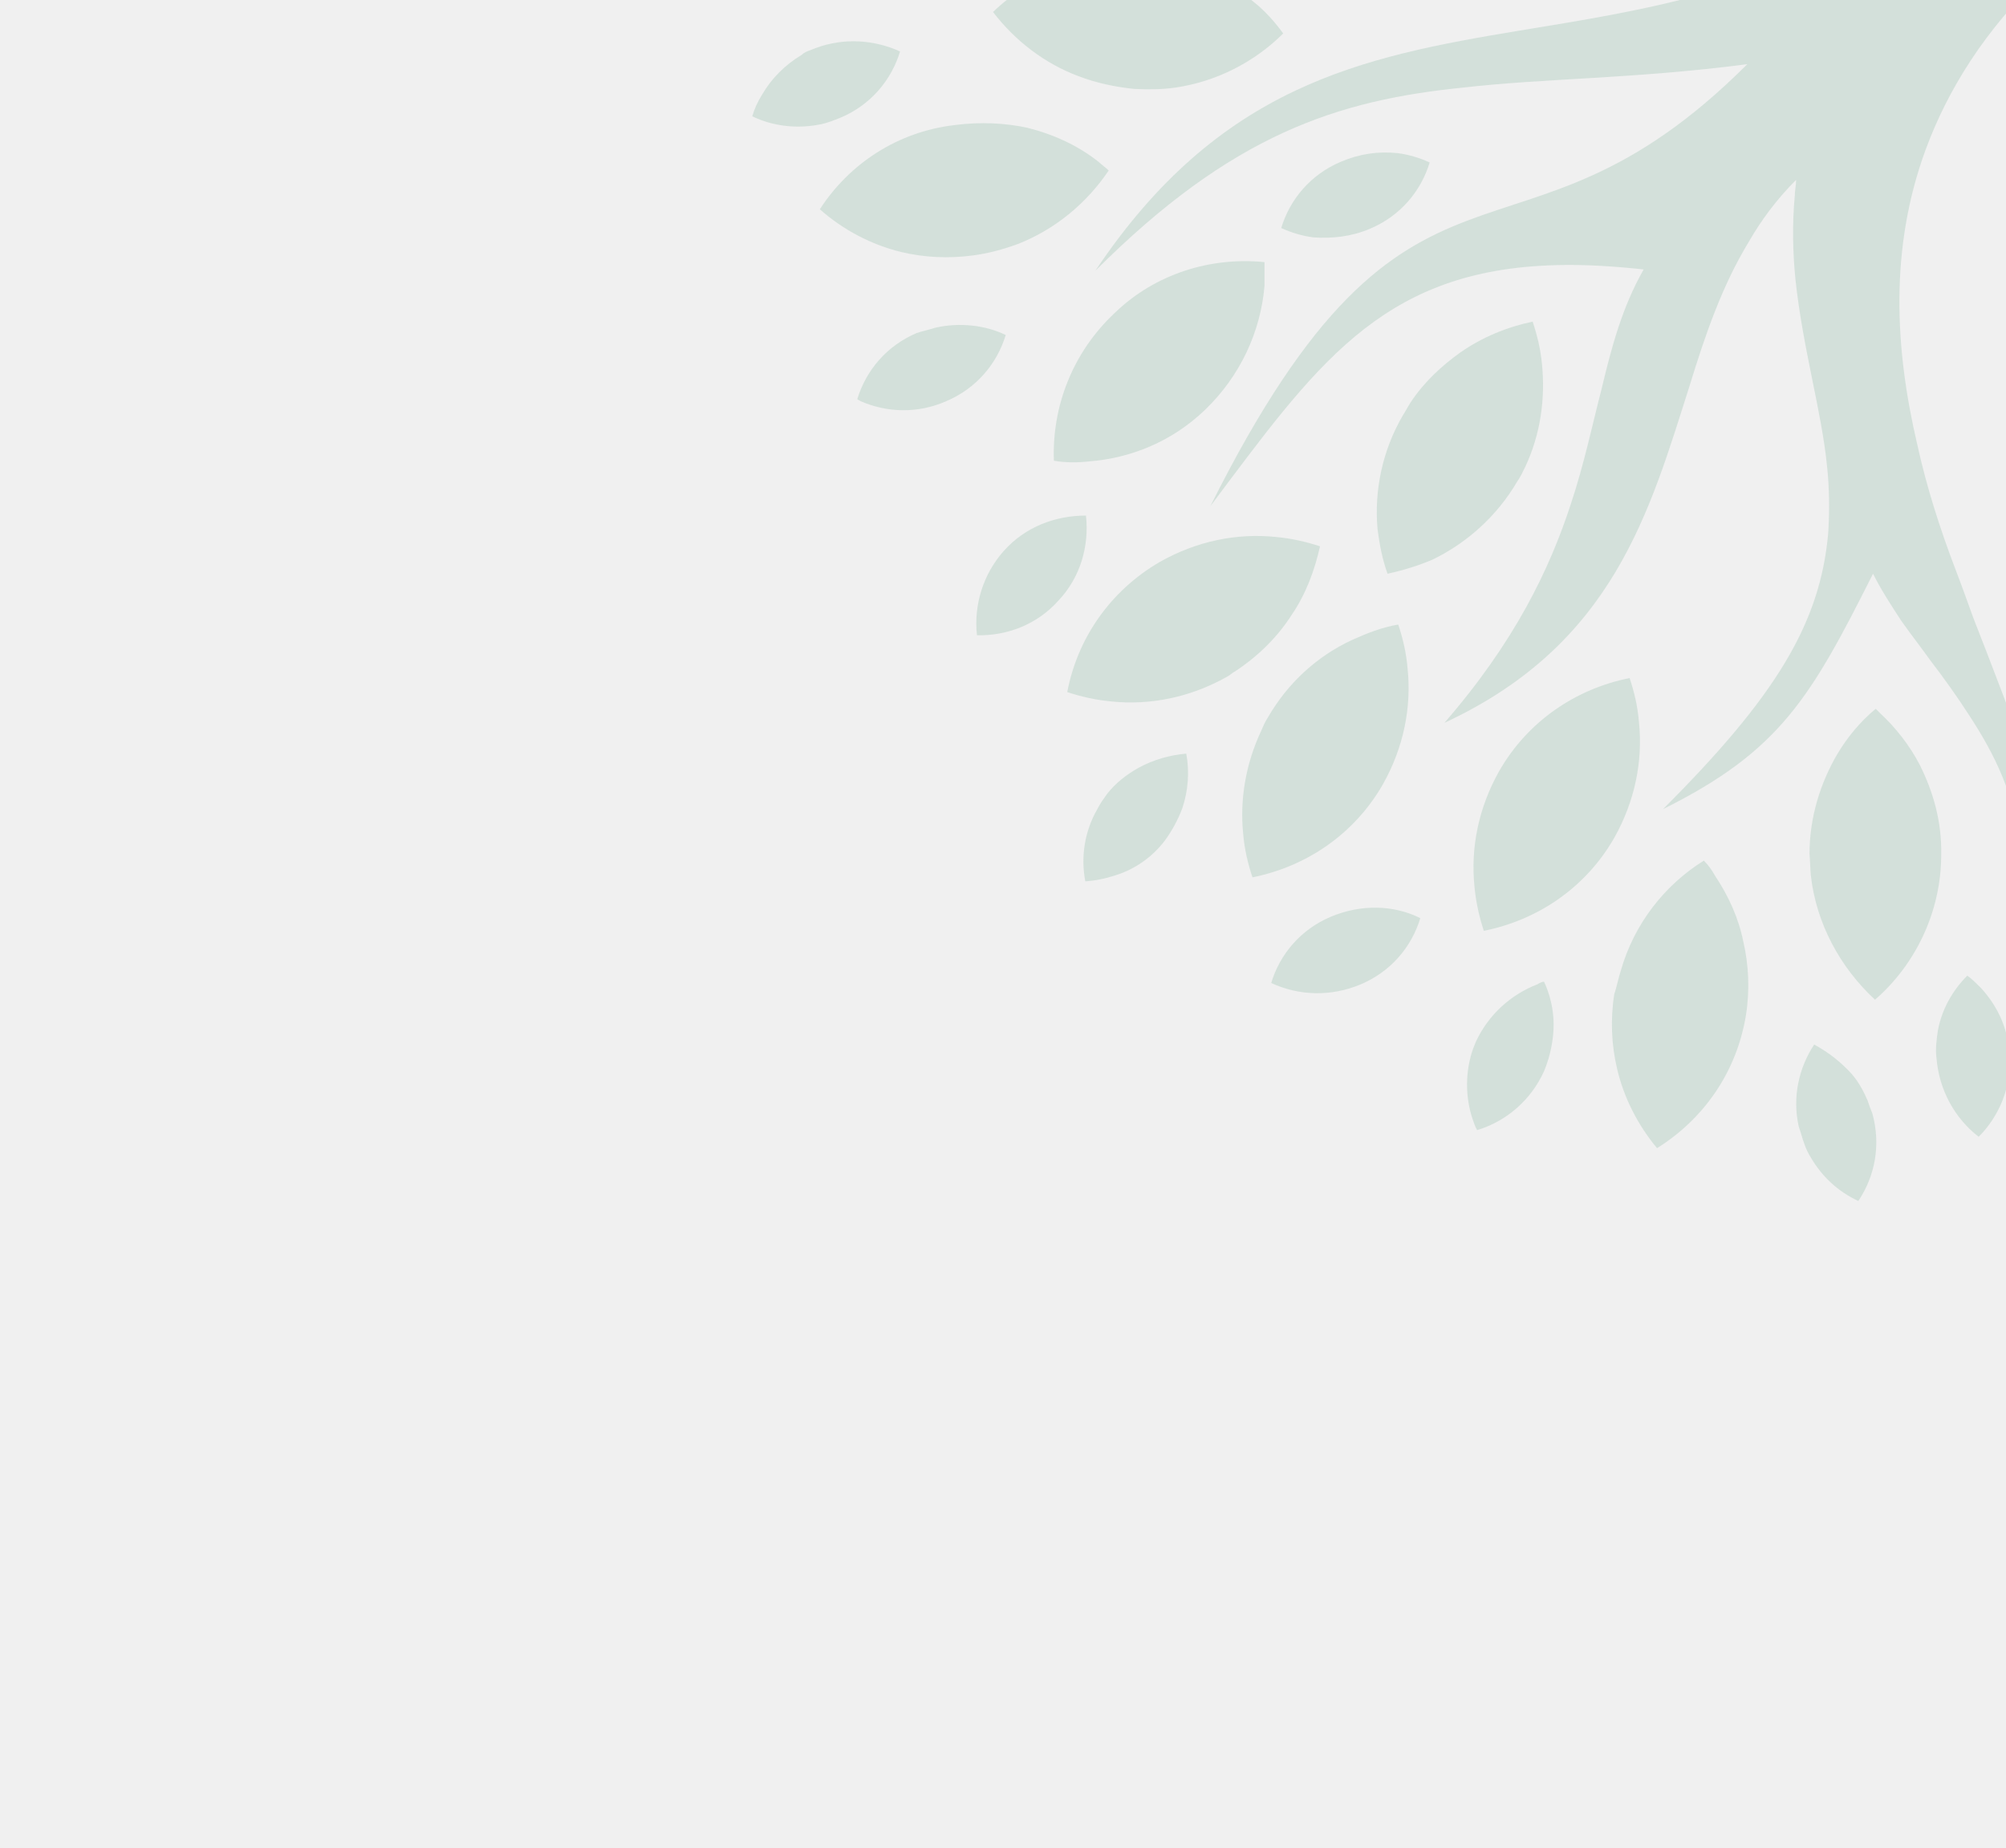
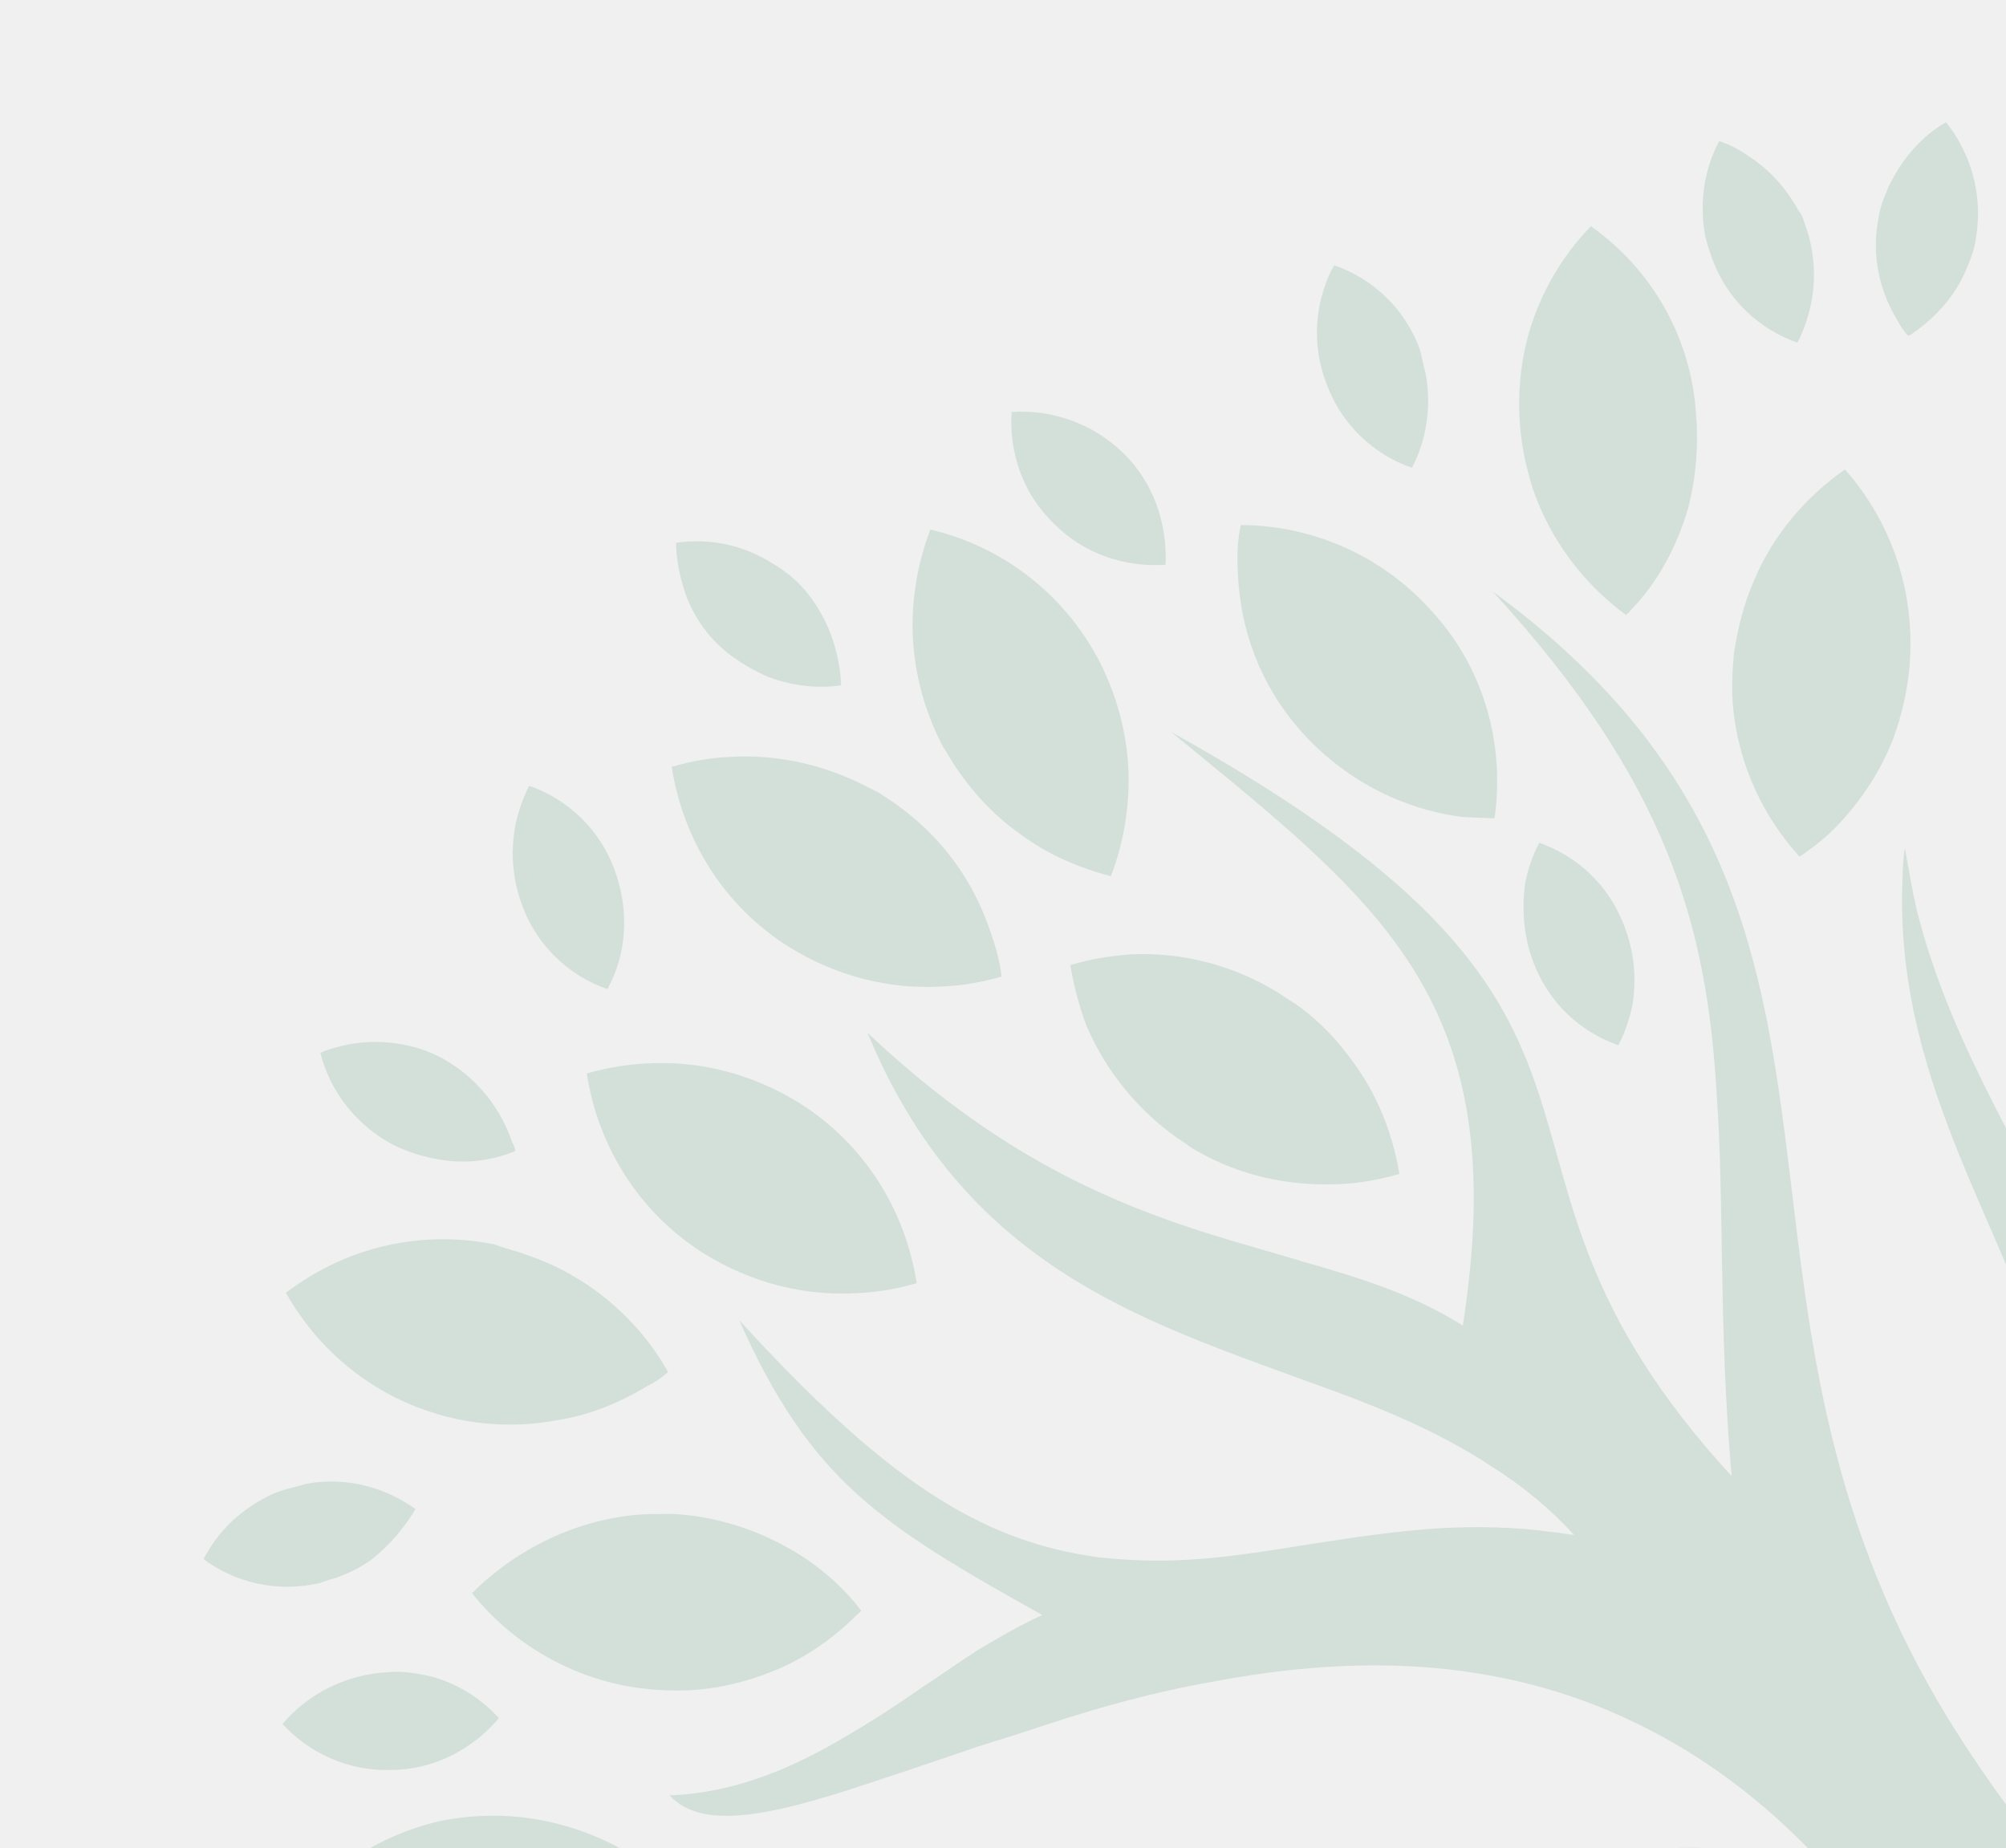
- <svg xmlns="http://www.w3.org/2000/svg" width="672" height="619" viewBox="0 0 672 619" fill="none">
-   <g opacity="0.3" clip-path="url(#clip0_1950_8805)">
-     <path d="M439.956 79.515C436.372 79.067 432.564 77.947 429.204 76.379C432.116 66.746 439.06 58.458 449.141 54.202C455.413 51.514 461.685 50.618 468.182 51.29C471.766 51.738 475.574 52.858 478.934 54.426C476.022 64.058 469.078 72.347 458.997 76.603C452.725 79.291 446.229 79.963 439.956 79.515Z" fill="#90BBA7" />
-     <path d="M464.821 192.191C463.029 187.263 462.133 182.334 461.46 177.182C460.34 164.414 463.029 150.973 469.973 139.101C470.869 137.757 471.765 135.964 472.661 134.62C477.141 127.9 482.965 122.524 489.238 118.044C496.63 112.891 504.918 109.531 513.431 107.739C514.999 112.443 516.119 117.148 516.567 122.076C517.687 133.5 516.119 145.373 510.967 156.349C510.071 158.141 509.398 159.709 508.278 161.277C501.334 173.15 491.03 182.11 479.829 187.487C475.125 189.503 469.973 191.071 464.821 192.191Z" fill="#90BBA7" />
-     <path d="M427.412 179.871C432.34 180.319 437.492 181.439 442.196 183.007C440.404 191.071 437.492 198.912 432.788 205.856C428.084 213.248 421.588 219.745 413.747 224.897C412.851 225.345 411.955 226.241 411.059 226.689C398.739 233.633 385.298 236.321 372.305 234.977C367.377 234.529 362.225 233.409 357.521 231.841C360.881 214.144 371.633 198.016 388.658 188.159C400.979 181.215 414.419 178.527 427.412 179.871Z" fill="#90BBA7" />
-     <path d="M424.723 240.353C431.444 228.705 441.3 219.744 452.948 214.368C457.877 212.128 463.029 210.112 468.405 209.216C469.973 213.92 471.093 218.624 471.541 224C472.885 236.993 470.197 250.434 463.253 262.754C453.62 279.555 437.492 290.307 419.571 293.891C418.003 289.187 416.883 284.483 416.435 279.107C415.315 267.682 417.331 255.81 422.483 244.833C423.155 243.265 423.827 241.697 424.723 240.353Z" fill="#90BBA7" />
-     <path d="M397.395 252.449C398.515 258.498 398.067 264.77 396.051 270.818C394.706 274.402 392.69 278.211 390.226 281.571C385.97 287.171 380.146 291.203 373.65 293.219C370.289 294.339 366.929 295.011 363.569 295.235C362.001 286.947 363.345 278.435 367.601 271.042C368.497 269.25 369.617 267.682 370.737 266.114C373.65 262.306 377.458 259.394 381.49 257.154C386.418 254.466 392.018 252.897 397.395 252.449Z" fill="#90BBA7" />
-     <path d="M475.798 307.556C472.886 317.189 465.941 325.477 455.861 329.733C445.78 333.989 435.028 333.541 425.844 329.285C428.756 319.653 435.7 311.364 445.78 307.108C455.861 302.852 466.837 303.076 475.798 307.556Z" fill="#90BBA7" />
-     <path d="M423.604 87.803C423.604 90.491 423.604 93.179 423.604 95.867C422.26 111.1 415.539 125.884 403.667 137.309C392.69 147.837 379.026 153.438 364.913 154.558C360.881 155.006 356.849 155.006 353.041 154.334C352.369 136.189 359.313 118.044 373.426 104.828C387.09 91.611 405.683 86.011 423.604 87.803Z" fill="#90BBA7" />
-     <path d="M354.608 201.151C347.44 209.216 337.36 213.024 327.279 212.8C326.159 202.719 329.295 192.415 336.24 184.575C343.408 176.51 353.488 172.702 363.793 172.702C364.913 182.783 362.001 193.311 354.608 201.151Z" fill="#90BBA7" />
-     <path d="M685.246 309.124C687.038 301.508 690.174 294.34 694.43 287.844C697.118 289.188 699.806 290.532 702.046 292.324C714.591 300.836 724.223 313.605 728.479 329.061C730.943 338.246 731.391 347.654 729.823 356.39C728.255 365.575 724.895 374.311 719.967 381.927C716.607 380.359 713.247 378.343 710.111 376.103C698.686 367.815 689.726 355.718 685.47 340.71C682.781 329.957 682.781 319.205 685.246 309.124Z" fill="#90BBA7" />
-     <path d="M313.391 109.755C321.455 107.963 329.967 108.859 336.912 112.22C333.999 121.852 327.055 130.14 316.975 134.396C307.342 138.653 297.038 138.205 288.302 134.396C288.077 134.172 287.405 133.948 287.181 133.724C290.094 124.092 297.038 115.804 307.118 111.548C309.134 110.876 311.374 110.427 313.391 109.755Z" fill="#90BBA7" />
-     <path d="M502.231 258.274C511.863 241.473 527.992 230.72 545.912 227.136C547.48 231.84 548.6 236.545 549.048 241.921C550.393 254.913 547.704 268.354 540.76 280.674C531.128 297.475 514.999 308.228 497.078 311.812C495.51 307.108 494.39 301.955 493.942 297.027C492.598 284.035 495.286 270.594 502.231 258.274Z" fill="#90BBA7" />
-     <path d="M649.181 345.189C650.525 338.021 654.109 331.749 659.037 326.82C660.605 327.94 662.173 329.509 663.517 330.853C669.117 336.901 672.702 344.517 673.15 353.029C674.046 363.782 669.789 373.862 662.845 380.807C655.005 374.758 649.629 365.35 648.733 354.598C648.285 351.461 648.733 348.325 649.181 345.189Z" fill="#90BBA7" />
-     <path d="M543 325.029C547.48 309.348 557.785 296.355 570.777 288.291C572.345 289.859 573.465 291.427 574.585 293.443C579.065 300.164 582.426 307.556 583.994 315.396C585.786 323.012 586.234 331.525 584.89 340.037C581.754 359.302 570.553 374.983 555.096 384.615C548.6 376.775 543.896 367.59 541.656 357.734C539.864 350.118 539.416 341.605 540.76 333.093C541.656 330.405 542.104 327.717 543 325.029Z" fill="#90BBA7" />
-     <path d="M620.507 359.974C622.747 362.662 624.315 365.574 625.659 368.71C626.107 370.054 626.555 371.398 627.227 372.966C630.14 383.495 628.123 394.023 622.523 402.311C615.803 399.175 610.427 394.247 606.619 387.751C605.05 385.287 604.154 382.599 603.258 379.462C603.034 378.79 602.81 378.118 602.586 377.446C600.346 367.59 602.586 357.734 607.739 349.893C612.667 352.581 616.923 355.941 620.507 359.974Z" fill="#90BBA7" />
-     <path d="M517.239 328.837C519.927 334.661 521.047 341.157 520.151 347.878C519.703 351.462 518.807 355.046 517.239 358.854C512.759 368.71 504.471 375.655 494.838 378.567C494.166 377.447 493.718 376.103 493.27 374.759C490.806 367.366 490.806 358.854 493.494 351.238C493.718 350.566 494.166 349.67 494.39 348.998C498.647 339.813 506.263 333.093 514.999 329.733C516.119 329.061 516.791 328.837 517.239 328.837Z" fill="#90BBA7" />
-     <path d="M606.619 293.219C606.395 290.755 606.395 288.515 606.171 286.051C606.171 273.954 609.755 262.306 615.579 252.449C618.94 246.849 623.196 241.697 628.348 237.441C628.796 237.889 629.02 238.113 629.468 238.561C635.068 243.713 639.772 249.761 643.133 256.257C647.613 265.218 650.525 275.298 650.301 286.275C650.301 305.539 641.564 323.236 628.124 334.885C616.475 324.132 608.411 309.348 606.619 293.219Z" fill="#90BBA7" />
-     <path d="M273.293 -26.217C276.206 -25.993 278.894 -25.097 281.806 -23.977C288.302 -21.513 293.902 -16.809 297.934 -11.433C298.158 -11.209 298.382 -10.985 298.606 -10.313C296.814 -8.521 294.798 -7.401 292.558 -6.057C286.062 -2.248 277.998 -0.456 270.157 -1.576C267.245 -1.8 264.557 -2.696 261.645 -3.816C254.701 -6.729 248.652 -11.433 244.844 -17.481C252.237 -23.977 262.541 -27.561 273.293 -26.217Z" fill="#90BBA7" />
-     <path d="M749.537 118.492C752.897 125.885 756.257 132.829 759.393 139.997C769.026 161.726 776.418 183.007 774.178 205.856C773.73 211.68 772.386 217.504 770.594 223.329C769.026 228.033 767.01 232.737 764.77 237.665C764.546 235.201 764.098 232.961 763.65 230.273C762.978 226.465 762.082 222.88 760.738 219.296C755.137 202.048 745.953 183.455 735.2 164.19C731.616 157.47 727.584 150.75 724 144.029C721.536 139.773 719.072 135.517 716.608 130.813C714.368 138.877 712.352 147.613 710.783 157.246C708.767 168.222 707.647 180.095 707.423 191.967C707.199 204.736 708.095 218.176 711.007 231.393C706.303 221.76 702.943 210.784 700.703 198.688C698.911 189.727 697.791 180.543 697.119 170.91C696.447 163.518 696.223 156.126 696.223 148.509C695.999 130.813 696.895 112.444 698.239 95.867L697.343 93.627C685.246 67.642 676.958 41.433 678.75 16.344C679.198 7.832 681.214 -0.457 684.574 -8.745C664.862 10.072 652.541 30.009 645.149 49.945C632.828 83.323 634.844 117.148 642.237 148.733C645.373 163.07 649.853 176.959 654.781 189.951C657.021 195.775 659.037 201.376 661.053 206.976C664.19 215.04 667.102 222.432 669.79 229.601C679.646 255.138 685.694 274.179 676.51 283.363C675.166 266.786 668.222 252.674 659.709 239.681C655.677 233.409 651.197 227.137 646.717 221.312C643.357 216.608 639.997 212.352 636.86 207.872C633.5 202.72 630.14 197.567 627.452 192.191C606.619 233.633 596.315 251.554 557.113 271.042C594.747 233.409 609.755 208.992 612.443 178.527C612.891 171.358 612.891 163.742 611.995 155.678C610.203 137.757 603.931 116.7 601.467 93.627C600.571 84.667 600.347 75.034 601.243 65.626C601.243 63.834 601.691 62.042 601.691 60.25C595.195 66.746 590.043 73.69 585.786 81.083C576.826 95.867 571.226 112.22 566.074 129.021C552.633 171.134 540.76 215.712 483.862 242.145C507.383 215.04 519.032 190.847 526.2 168.894C530.68 155.454 533.368 142.461 536.504 130.365C539.864 116.252 543.449 102.812 550.617 90.267L548.601 90.043C537.624 88.923 527.32 88.475 518.36 88.923C462.133 91.387 440.404 122.972 405.459 169.566C473.558 33.369 506.711 100.123 585.338 21.496C547.705 26.424 517.464 26.2 490.134 29.337C448.245 33.593 412.851 44.793 366.929 90.715C408.371 28.665 456.085 19.032 508.727 10.296C549.497 3.575 592.955 -2.697 639.101 -32.266C647.837 -37.866 656.349 -44.139 665.31 -51.307C662.846 -51.083 660.157 -51.083 657.693 -50.859C627.004 -49.291 600.795 -51.307 575.034 -56.011C570.778 -56.683 566.746 -57.579 562.489 -58.251C521.496 -45.483 487.894 -16.361 437.94 -14.793C434.356 -14.793 430.548 -14.569 426.516 -15.017C431.668 -16.137 436.82 -17.257 441.748 -18.601C478.038 -29.354 504.471 -50.859 534.712 -64.523C522.84 -67.435 510.519 -70.796 497.303 -74.156C488.118 -76.62 478.71 -79.308 468.854 -81.548C451.381 -86.028 432.788 -90.732 411.955 -95.437C406.131 -96.781 399.859 -98.125 393.81 -99.245C400.755 -105.741 411.283 -107.757 423.828 -107.309C441.076 -106.637 462.805 -101.485 484.31 -97.005C494.839 -94.989 505.143 -93.197 515.223 -92.076C528.888 -90.508 541.881 -90.508 553.081 -93.197C548.601 -95.437 540.536 -100.365 530.456 -107.309C523.96 -111.565 517.016 -116.717 509.399 -122.094C497.079 -131.278 483.19 -142.031 469.974 -153.455C464.597 -157.935 459.445 -162.639 454.293 -167.344C449.141 -172.048 444.437 -176.752 439.732 -181.456C420.02 -201.169 404.787 -221.33 400.755 -237.458C400.531 -238.13 400.531 -239.026 400.083 -239.923L401.651 -238.354C417.779 -222.226 434.356 -206.993 451.381 -193.105C456.757 -188.624 462.133 -184.592 467.285 -180.336C472.886 -176.08 478.934 -171.824 484.31 -167.792C498.871 -157.711 513.655 -148.751 528.44 -141.134C536.728 -136.878 545.017 -133.07 553.081 -129.934C580.41 -119.182 607.515 -113.581 634.62 -115.149C657.917 -116.493 680.542 -122.99 702.943 -135.534C717.728 -144.047 767.234 -191.313 771.714 -215.954L857.958 -129.71C838.245 -126.574 799.491 -100.813 778.658 -83.116C772.61 -77.964 768.13 -73.932 765.89 -70.796C765.218 -70.124 764.994 -69.451 764.322 -68.779C724.672 -15.689 720.416 26.2 728.704 62.714C731.84 76.603 736.993 89.819 742.593 102.588C744.609 107.74 747.073 113.34 749.537 118.492Z" fill="#90BBA7" />
-     <path d="M344.08 42.778C353.04 45.018 361.328 48.826 368.273 54.426C369.169 55.322 370.289 55.994 371.409 57.114C364.017 68.091 353.488 76.827 340.944 81.755C336.015 83.547 331.087 84.891 325.935 85.563C317.647 86.683 309.582 86.235 301.966 84.443C291.886 81.979 282.477 77.051 274.637 70.107C284.493 54.874 300.622 44.121 319.887 41.882C328.623 40.761 336.687 41.209 344.08 42.778Z" fill="#90BBA7" />
-     <path d="M271.501 16.791C280.91 12.759 290.99 12.983 299.95 16.567C300.622 16.791 300.846 17.015 301.518 17.239C298.606 26.872 291.662 35.16 281.582 39.416C279.341 40.312 277.101 41.209 274.861 41.657C267.021 43.225 258.957 42.329 252.012 38.968C252.684 36.504 253.804 34.04 255.373 31.576C258.509 26.2 262.989 21.72 268.589 18.36C269.261 17.688 270.157 17.239 271.501 16.791Z" fill="#90BBA7" />
-     <path d="M383.058 -14.121C388.434 -13.673 393.362 -12.777 398.515 -11.209C407.027 -8.521 414.867 -3.816 421.364 1.784C424.5 4.472 427.412 7.832 429.876 11.192C420.243 20.825 407.475 27.321 393.81 29.337C389.106 30.009 384.626 30.009 379.922 29.785C373.426 29.113 367.153 27.769 361.329 25.529C349.905 21.273 340.048 13.656 332.656 4.024C345.424 -8.297 363.345 -15.465 383.058 -14.121Z" fill="#90BBA7" />
+ <svg xmlns="http://www.w3.org/2000/svg" width="100%" height="100%" viewBox="0 0 672 619" version="1.1" xml:space="preserve" style="fill-rule:evenodd;clip-rule:evenodd;stroke-linejoin:round;stroke-miterlimit:2;">
+   <g transform="matrix(-0.0576774,1.33861,-1.33861,-0.0576774,642.622,-287.823)">
+     <clipPath id="_clip1">
+       <path d="M573.466,618.929L1146.93,45.465L573.466,-527.999L0.002,45.465L573.466,618.929Z" />
+     </clipPath>
+     <g clip-path="url(#_clip1)">
+       <g opacity="0.3">
+         <path d="M439.956,79.515C436.372,79.067 432.564,77.947 429.204,76.379C432.116,66.746 439.06,58.458 449.141,54.202C455.413,51.514 461.685,50.618 468.182,51.29C471.766,51.738 475.574,52.858 478.934,54.426C476.022,64.058 469.078,72.347 458.997,76.603C452.725,79.291 446.229,79.963 439.956,79.515Z" style="fill:rgb(144,187,167);fill-rule:nonzero;" />
+         <path d="M464.821,192.191C463.029,187.263 462.133,182.334 461.46,177.182C460.34,164.414 463.029,150.973 469.973,139.101C470.869,137.757 471.765,135.964 472.661,134.62C477.141,127.9 482.965,122.524 489.238,118.044C496.63,112.891 504.918,109.531 513.431,107.739C514.999,112.443 516.119,117.148 516.567,122.076C517.687,133.5 516.119,145.373 510.967,156.349C510.071,158.141 509.398,159.709 508.278,161.277C501.334,173.15 491.03,182.11 479.829,187.487C475.125,189.503 469.973,191.071 464.821,192.191Z" style="fill:rgb(144,187,167);fill-rule:nonzero;" />
+         <path d="M427.412,179.871C432.34,180.319 437.492,181.439 442.196,183.007C440.404,191.071 437.492,198.912 432.788,205.856C428.084,213.248 421.588,219.745 413.747,224.897C412.851,225.345 411.955,226.241 411.059,226.689C398.739,233.633 385.298,236.321 372.305,234.977C367.377,234.529 362.225,233.409 357.521,231.841C360.881,214.144 371.633,198.016 388.658,188.159C400.979,181.215 414.419,178.527 427.412,179.871Z" style="fill:rgb(144,187,167);fill-rule:nonzero;" />
+         <path d="M424.723,240.353C431.444,228.705 441.3,219.744 452.948,214.368C457.877,212.128 463.029,210.112 468.405,209.216C469.973,213.92 471.093,218.624 471.541,224C472.885,236.993 470.197,250.434 463.253,262.754C453.62,279.555 437.492,290.307 419.571,293.891C418.003,289.187 416.883,284.483 416.435,279.107C415.315,267.682 417.331,255.81 422.483,244.833C423.155,243.265 423.827,241.697 424.723,240.353Z" style="fill:rgb(144,187,167);fill-rule:nonzero;" />
+         <path d="M397.395,252.449C398.515,258.498 398.067,264.77 396.051,270.818C394.706,274.402 392.69,278.211 390.226,281.571C385.97,287.171 380.146,291.203 373.65,293.219C370.289,294.339 366.929,295.011 363.569,295.235C362.001,286.947 363.345,278.435 367.601,271.042C368.497,269.25 369.617,267.682 370.737,266.114C373.65,262.306 377.458,259.394 381.49,257.154C386.418,254.466 392.018,252.897 397.395,252.449Z" style="fill:rgb(144,187,167);fill-rule:nonzero;" />
+         <path d="M475.798,307.556C472.886,317.189 465.941,325.477 455.861,329.733C445.78,333.989 435.028,333.541 425.844,329.285C428.756,319.653 435.7,311.364 445.78,307.108C455.861,302.852 466.837,303.076 475.798,307.556Z" style="fill:rgb(144,187,167);fill-rule:nonzero;" />
+         <path d="M423.604,87.803L423.604,95.867C422.26,111.1 415.539,125.884 403.667,137.309C392.69,147.837 379.026,153.438 364.913,154.558C360.881,155.006 356.849,155.006 353.041,154.334C352.369,136.189 359.313,118.044 373.426,104.828C387.09,91.611 405.683,86.011 423.604,87.803Z" style="fill:rgb(144,187,167);fill-rule:nonzero;" />
+         <path d="M354.608,201.151C347.44,209.216 337.36,213.024 327.279,212.8C326.159,202.719 329.295,192.415 336.24,184.575C343.408,176.51 353.488,172.702 363.793,172.702C364.913,182.783 362.001,193.311 354.608,201.151Z" style="fill:rgb(144,187,167);fill-rule:nonzero;" />
+         <path d="M685.246,309.124C687.038,301.508 690.174,294.34 694.43,287.844C697.118,289.188 699.806,290.532 702.046,292.324C714.591,300.836 724.223,313.605 728.479,329.061C730.943,338.246 731.391,347.654 729.823,356.39C728.255,365.575 724.895,374.311 719.967,381.927C716.607,380.359 713.247,378.343 710.111,376.103C698.686,367.815 689.726,355.718 685.47,340.71C682.781,329.957 682.781,319.205 685.246,309.124Z" style="fill:rgb(144,187,167);fill-rule:nonzero;" />
+         <path d="M313.391,109.755C321.455,107.963 329.967,108.859 336.912,112.22C333.999,121.852 327.055,130.14 316.975,134.396C307.342,138.653 297.038,138.205 288.302,134.396C288.077,134.172 287.405,133.948 287.181,133.724C290.094,124.092 297.038,115.804 307.118,111.548C309.134,110.876 311.374,110.427 313.391,109.755Z" style="fill:rgb(144,187,167);fill-rule:nonzero;" />
+         <path d="M502.231,258.274C511.863,241.473 527.992,230.72 545.912,227.136C547.48,231.84 548.6,236.545 549.048,241.921C550.393,254.913 547.704,268.354 540.76,280.674C531.128,297.475 514.999,308.228 497.078,311.812C495.51,307.108 494.39,301.955 493.942,297.027C492.598,284.035 495.286,270.594 502.231,258.274Z" style="fill:rgb(144,187,167);fill-rule:nonzero;" />
+         <path d="M649.181,345.189C650.525,338.021 654.109,331.749 659.037,326.82C660.605,327.94 662.173,329.509 663.517,330.853C669.117,336.901 672.702,344.517 673.15,353.029C674.046,363.782 669.789,373.862 662.845,380.807C655.005,374.758 649.629,365.35 648.733,354.598C648.285,351.461 648.733,348.325 649.181,345.189Z" style="fill:rgb(144,187,167);fill-rule:nonzero;" />
+         <path d="M543,325.029C547.48,309.348 557.785,296.355 570.777,288.291C572.345,289.859 573.465,291.427 574.585,293.443C579.065,300.164 582.426,307.556 583.994,315.396C585.786,323.012 586.234,331.525 584.89,340.037C581.754,359.302 570.553,374.983 555.096,384.615C548.6,376.775 543.896,367.59 541.656,357.734C539.864,350.118 539.416,341.605 540.76,333.093C541.656,330.405 542.104,327.717 543,325.029Z" style="fill:rgb(144,187,167);fill-rule:nonzero;" />
+         <path d="M620.507,359.974C622.747,362.662 624.315,365.574 625.659,368.71C626.107,370.054 626.555,371.398 627.227,372.966C630.14,383.495 628.123,394.023 622.523,402.311C615.803,399.175 610.427,394.247 606.619,387.751C605.05,385.287 604.154,382.599 603.258,379.462C603.034,378.79 602.81,378.118 602.586,377.446C600.346,367.59 602.586,357.734 607.739,349.893C612.667,352.581 616.923,355.941 620.507,359.974Z" style="fill:rgb(144,187,167);fill-rule:nonzero;" />
+         <path d="M517.239,328.837C519.927,334.661 521.047,341.157 520.151,347.878C519.703,351.462 518.807,355.046 517.239,358.854C512.759,368.71 504.471,375.655 494.838,378.567C494.166,377.447 493.718,376.103 493.27,374.759C490.806,367.366 490.806,358.854 493.494,351.238C493.718,350.566 494.166,349.67 494.39,348.998C498.647,339.813 506.263,333.093 514.999,329.733C516.119,329.061 516.791,328.837 517.239,328.837Z" style="fill:rgb(144,187,167);fill-rule:nonzero;" />
+         <path d="M606.619,293.219C606.395,290.755 606.395,288.515 606.171,286.051C606.171,273.954 609.755,262.306 615.579,252.449C618.94,246.849 623.196,241.697 628.348,237.441C628.796,237.889 629.02,238.113 629.468,238.561C635.068,243.713 639.772,249.761 643.133,256.257C647.613,265.218 650.525,275.298 650.301,286.275C650.301,305.539 641.564,323.236 628.124,334.885C616.475,324.132 608.411,309.348 606.619,293.219Z" style="fill:rgb(144,187,167);fill-rule:nonzero;" />
+         <path d="M273.293,-26.217C276.206,-25.993 278.894,-25.097 281.806,-23.977C288.302,-21.513 293.902,-16.809 297.934,-11.433C298.158,-11.209 298.382,-10.985 298.606,-10.313C296.814,-8.521 294.798,-7.401 292.558,-6.057C286.062,-2.248 277.998,-0.456 270.157,-1.576C267.245,-1.8 264.557,-2.696 261.645,-3.816C254.701,-6.729 248.652,-11.433 244.844,-17.481C252.237,-23.977 262.541,-27.561 273.293,-26.217Z" style="fill:rgb(144,187,167);fill-rule:nonzero;" />
+         <path d="M749.537,118.492C752.897,125.885 756.257,132.829 759.393,139.997C769.026,161.726 776.418,183.007 774.178,205.856C773.73,211.68 772.386,217.504 770.594,223.329C769.026,228.033 767.01,232.737 764.77,237.665C764.546,235.201 764.098,232.961 763.65,230.273C762.978,226.465 762.082,222.88 760.738,219.296C755.137,202.048 745.953,183.455 735.2,164.19C731.616,157.47 727.584,150.75 724,144.029C721.536,139.773 719.072,135.517 716.608,130.813C714.368,138.877 712.352,147.613 710.783,157.246C708.767,168.222 707.647,180.095 707.423,191.967C707.199,204.736 708.095,218.176 711.007,231.393C706.303,221.76 702.943,210.784 700.703,198.688C698.911,189.727 697.791,180.543 697.119,170.91C696.447,163.518 696.223,156.126 696.223,148.509C695.999,130.813 696.895,112.444 698.239,95.867L697.343,93.627C685.246,67.642 676.958,41.433 678.75,16.344C679.198,7.832 681.214,-0.457 684.574,-8.745C664.862,10.072 652.541,30.009 645.149,49.945C632.828,83.323 634.844,117.148 642.237,148.733C645.373,163.07 649.853,176.959 654.781,189.951C657.021,195.775 659.037,201.376 661.053,206.976C664.19,215.04 667.102,222.432 669.79,229.601C679.646,255.138 685.694,274.179 676.51,283.363C675.166,266.786 668.222,252.674 659.709,239.681C655.677,233.409 651.197,227.137 646.717,221.312C643.357,216.608 639.997,212.352 636.86,207.872C633.5,202.72 630.14,197.567 627.452,192.191C606.619,233.633 596.315,251.554 557.113,271.042C594.747,233.409 609.755,208.992 612.443,178.527C612.891,171.358 612.891,163.742 611.995,155.678C610.203,137.757 603.931,116.7 601.467,93.627C600.571,84.667 600.347,75.034 601.243,65.626C601.243,63.834 601.691,62.042 601.691,60.25C595.195,66.746 590.043,73.69 585.786,81.083C576.826,95.867 571.226,112.22 566.074,129.021C552.633,171.134 540.76,215.712 483.862,242.145C507.383,215.04 519.032,190.847 526.2,168.894C530.68,155.454 533.368,142.461 536.504,130.365C539.864,116.252 543.449,102.812 550.617,90.267L548.601,90.043C537.624,88.923 527.32,88.475 518.36,88.923C462.133,91.387 440.404,122.972 405.459,169.566C473.558,33.369 506.711,100.123 585.338,21.496C547.705,26.424 517.464,26.2 490.134,29.337C448.245,33.593 412.851,44.793 366.929,90.715C408.371,28.665 456.085,19.032 508.727,10.296C549.497,3.575 592.955,-2.697 639.101,-32.266C647.837,-37.866 656.349,-44.139 665.31,-51.307C662.846,-51.083 660.157,-51.083 657.693,-50.859C627.004,-49.291 600.795,-51.307 575.034,-56.011C570.778,-56.683 566.746,-57.579 562.489,-58.251C521.496,-45.483 487.894,-16.361 437.94,-14.793C434.356,-14.793 430.548,-14.569 426.516,-15.017C431.668,-16.137 436.82,-17.257 441.748,-18.601C478.038,-29.354 504.471,-50.859 534.712,-64.523C522.84,-67.435 510.519,-70.796 497.303,-74.156C488.118,-76.62 478.71,-79.308 468.854,-81.548C451.381,-86.028 432.788,-90.732 411.955,-95.437C406.131,-96.781 399.859,-98.125 393.81,-99.245C400.755,-105.741 411.283,-107.757 423.828,-107.309C441.076,-106.637 462.805,-101.485 484.31,-97.005C494.839,-94.989 505.143,-93.197 515.223,-92.076C528.888,-90.508 541.881,-90.508 553.081,-93.197C548.601,-95.437 540.536,-100.365 530.456,-107.309C523.96,-111.565 517.016,-116.717 509.399,-122.094C497.079,-131.278 483.19,-142.031 469.974,-153.455C464.597,-157.935 459.445,-162.639 454.293,-167.344C449.141,-172.048 444.437,-176.752 439.732,-181.456C420.02,-201.169 404.787,-221.33 400.755,-237.458C400.531,-238.13 400.531,-239.026 400.083,-239.923L401.651,-238.354C417.779,-222.226 434.356,-206.993 451.381,-193.105C456.757,-188.624 462.133,-184.592 467.285,-180.336C472.886,-176.08 478.934,-171.824 484.31,-167.792C498.871,-157.711 513.655,-148.751 528.44,-141.134C536.728,-136.878 545.017,-133.07 553.081,-129.934C580.41,-119.182 607.515,-113.581 634.62,-115.149C657.917,-116.493 680.542,-122.99 702.943,-135.534C717.728,-144.047 784.803,-194.466 789.283,-219.107C871.717,-378.218 896.183,-295.919 857.958,-129.71C838.245,-126.574 799.491,-100.813 778.658,-83.116C772.61,-77.964 768.13,-73.932 765.89,-70.796C765.218,-70.124 764.994,-69.452 764.322,-68.78C724.672,-15.689 720.416,26.2 728.704,62.714C731.84,76.603 736.993,89.819 742.593,102.588C744.609,107.74 747.073,113.34 749.537,118.492Z" style="fill:rgb(144,187,167);fill-rule:nonzero;" />
+         <path d="M344.08,42.778C353.04,45.018 361.328,48.826 368.273,54.426C369.169,55.322 370.289,55.994 371.409,57.114C364.017,68.091 353.488,76.827 340.944,81.755C336.015,83.547 331.087,84.891 325.935,85.563C317.647,86.683 309.582,86.235 301.966,84.443C291.886,81.979 282.477,77.051 274.637,70.107C284.493,54.874 300.622,44.122 319.887,41.882C328.623,40.761 336.687,41.209 344.08,42.778Z" style="fill:rgb(144,187,167);fill-rule:nonzero;" />
+         <path d="M271.501,16.792C280.91,12.759 290.99,12.983 299.95,16.568C300.622,16.792 300.846,17.016 301.518,17.24C298.606,26.872 291.662,35.16 281.582,39.416C279.341,40.313 277.101,41.209 274.861,41.657C267.021,43.225 258.957,42.329 252.012,38.968C252.684,36.504 253.804,34.04 255.373,31.576C258.509,26.2 262.989,21.72 268.589,18.36C269.261,17.688 270.157,17.24 271.501,16.792Z" style="fill:rgb(144,187,167);fill-rule:nonzero;" />
+         <path d="M383.058,-14.121C388.434,-13.673 393.362,-12.777 398.515,-11.209C407.027,-8.521 414.867,-3.816 421.364,1.784C424.5,4.472 427.412,7.832 429.876,11.192C420.243,20.825 407.475,27.321 393.81,29.337C389.106,30.009 384.626,30.009 379.922,29.785C373.426,29.113 367.153,27.769 361.329,25.529C349.905,21.273 340.048,13.656 332.656,4.024C345.424,-8.297 363.345,-15.465 383.058,-14.121Z" style="fill:rgb(144,187,167);fill-rule:nonzero;" />
+       </g>
+     </g>
  </g>
-   <defs>
-     <clipPath id="clip0_1950_8805">
-       <rect width="811" height="811" fill="white" transform="matrix(0.707107 0.707107 0.707107 -0.707107 0.00195312 45.4648)" />
-     </clipPath>
-   </defs>
</svg>
